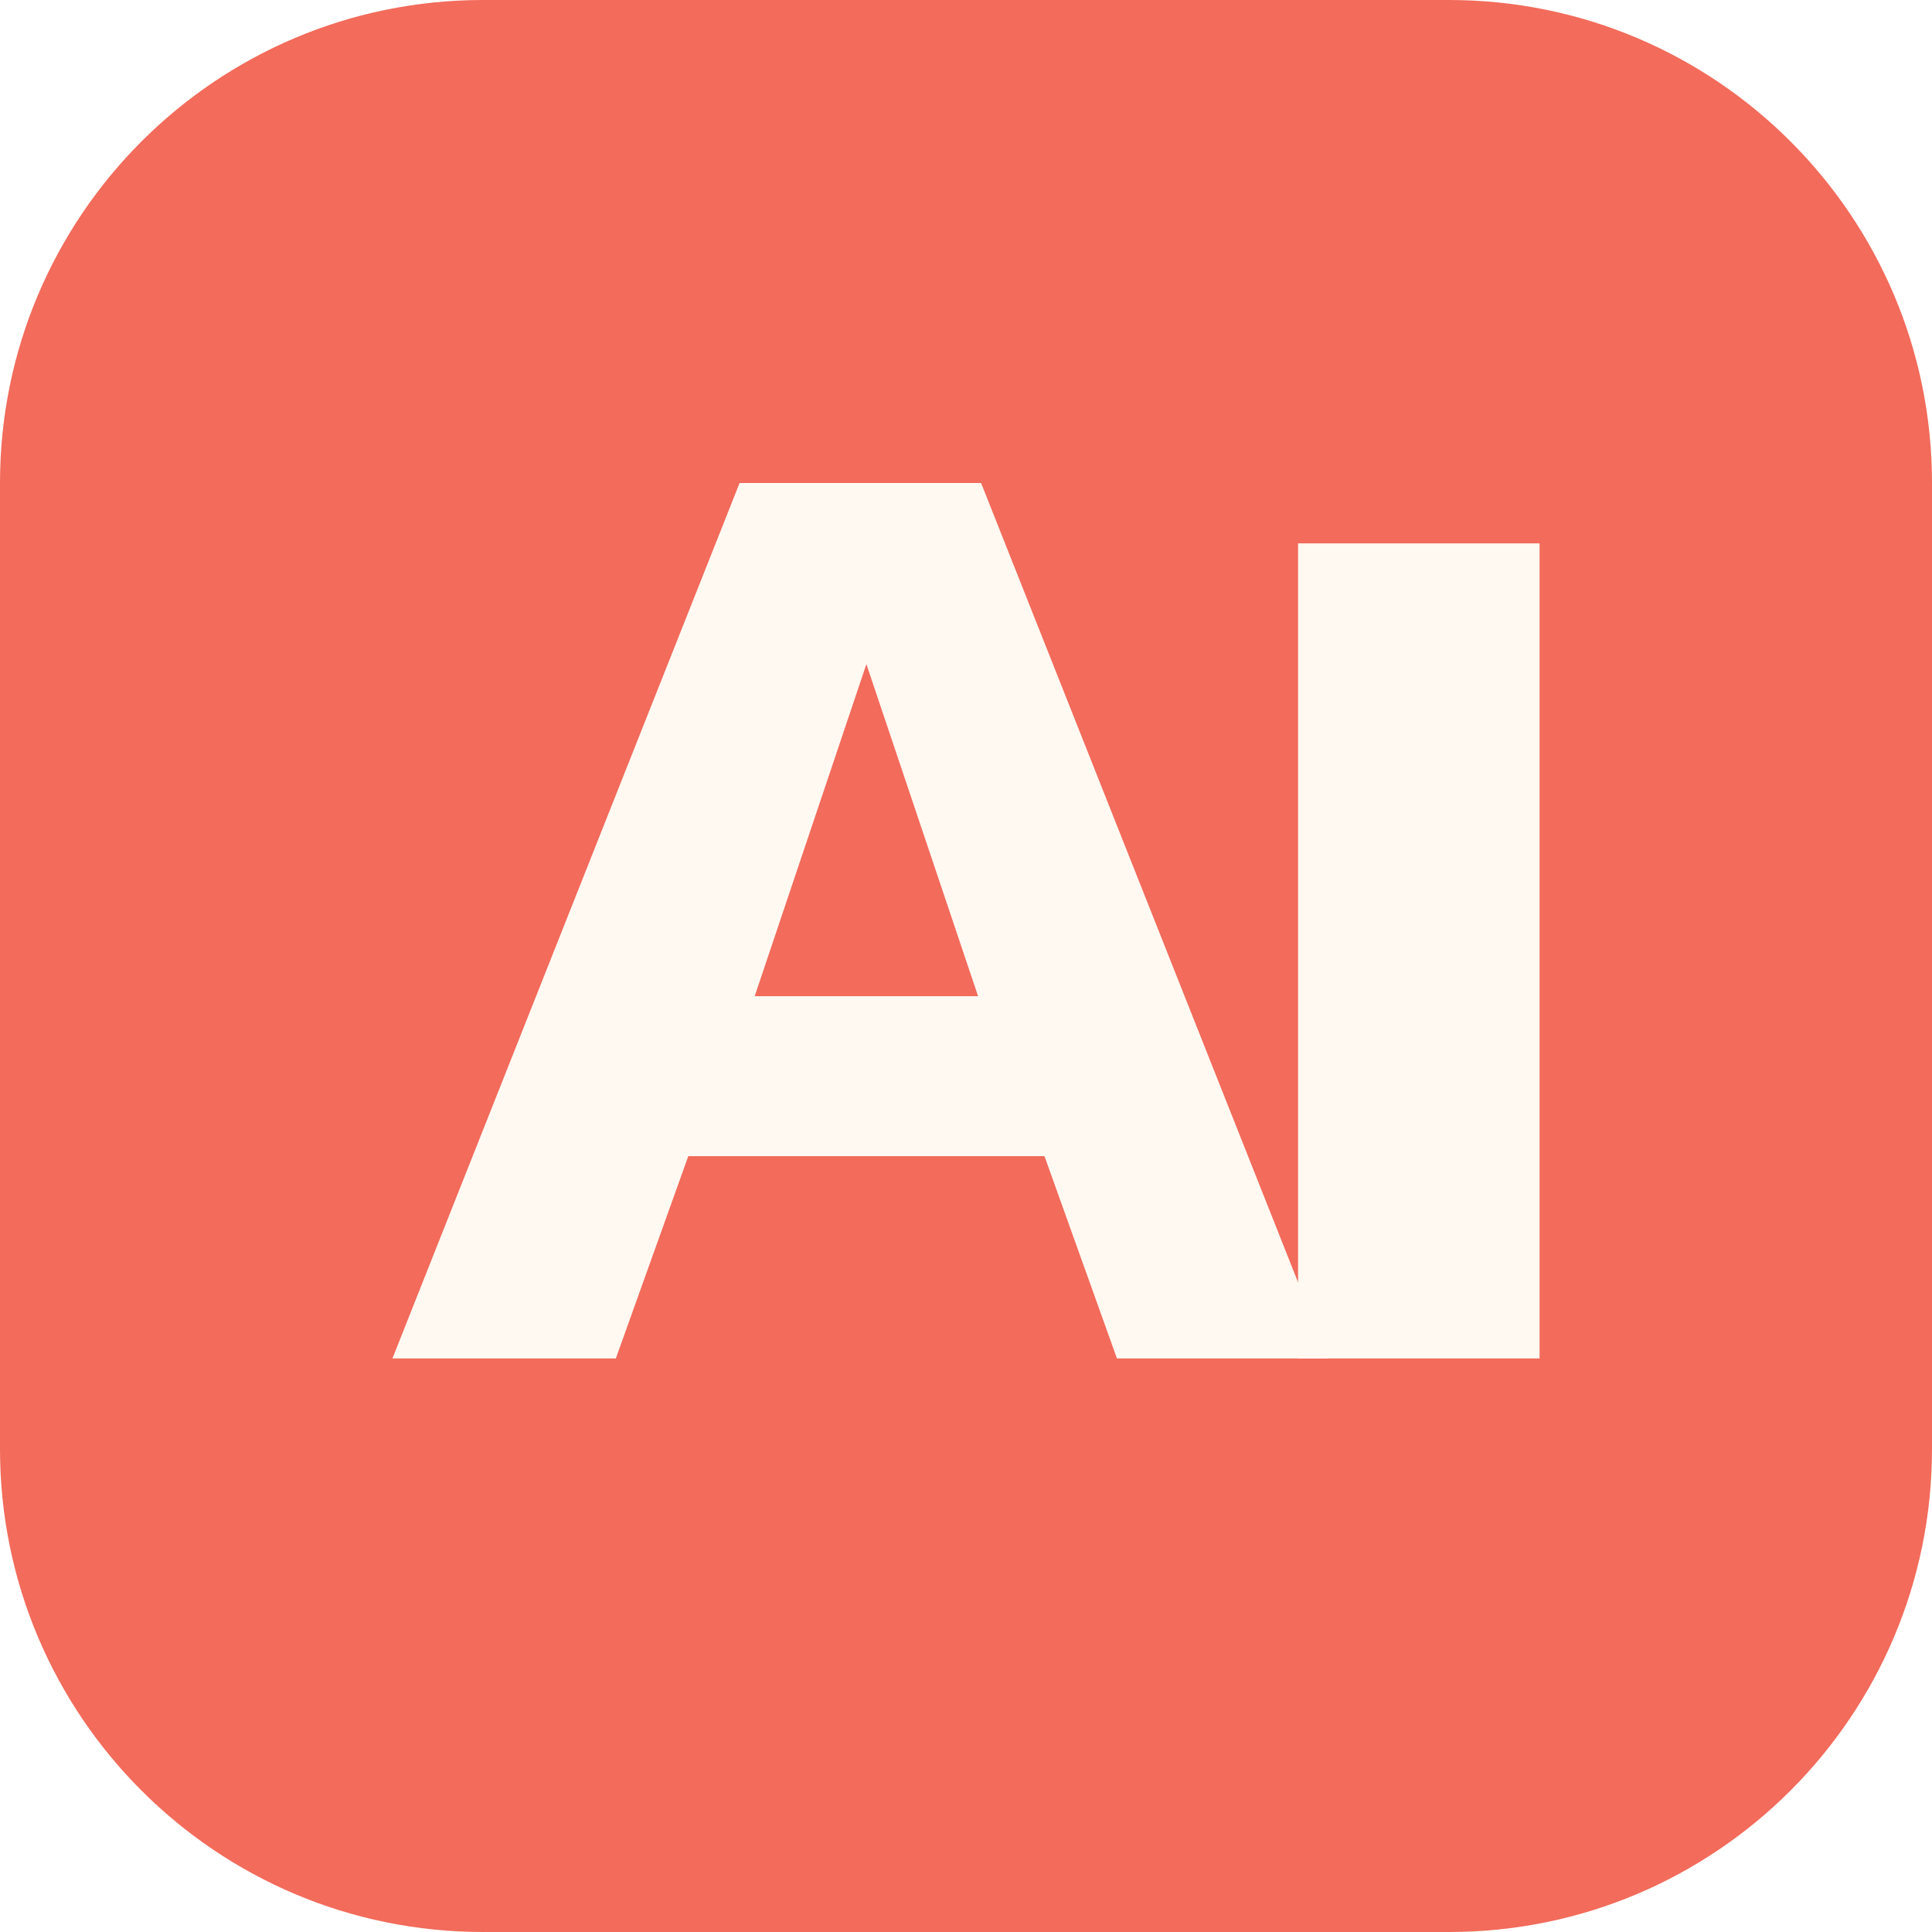
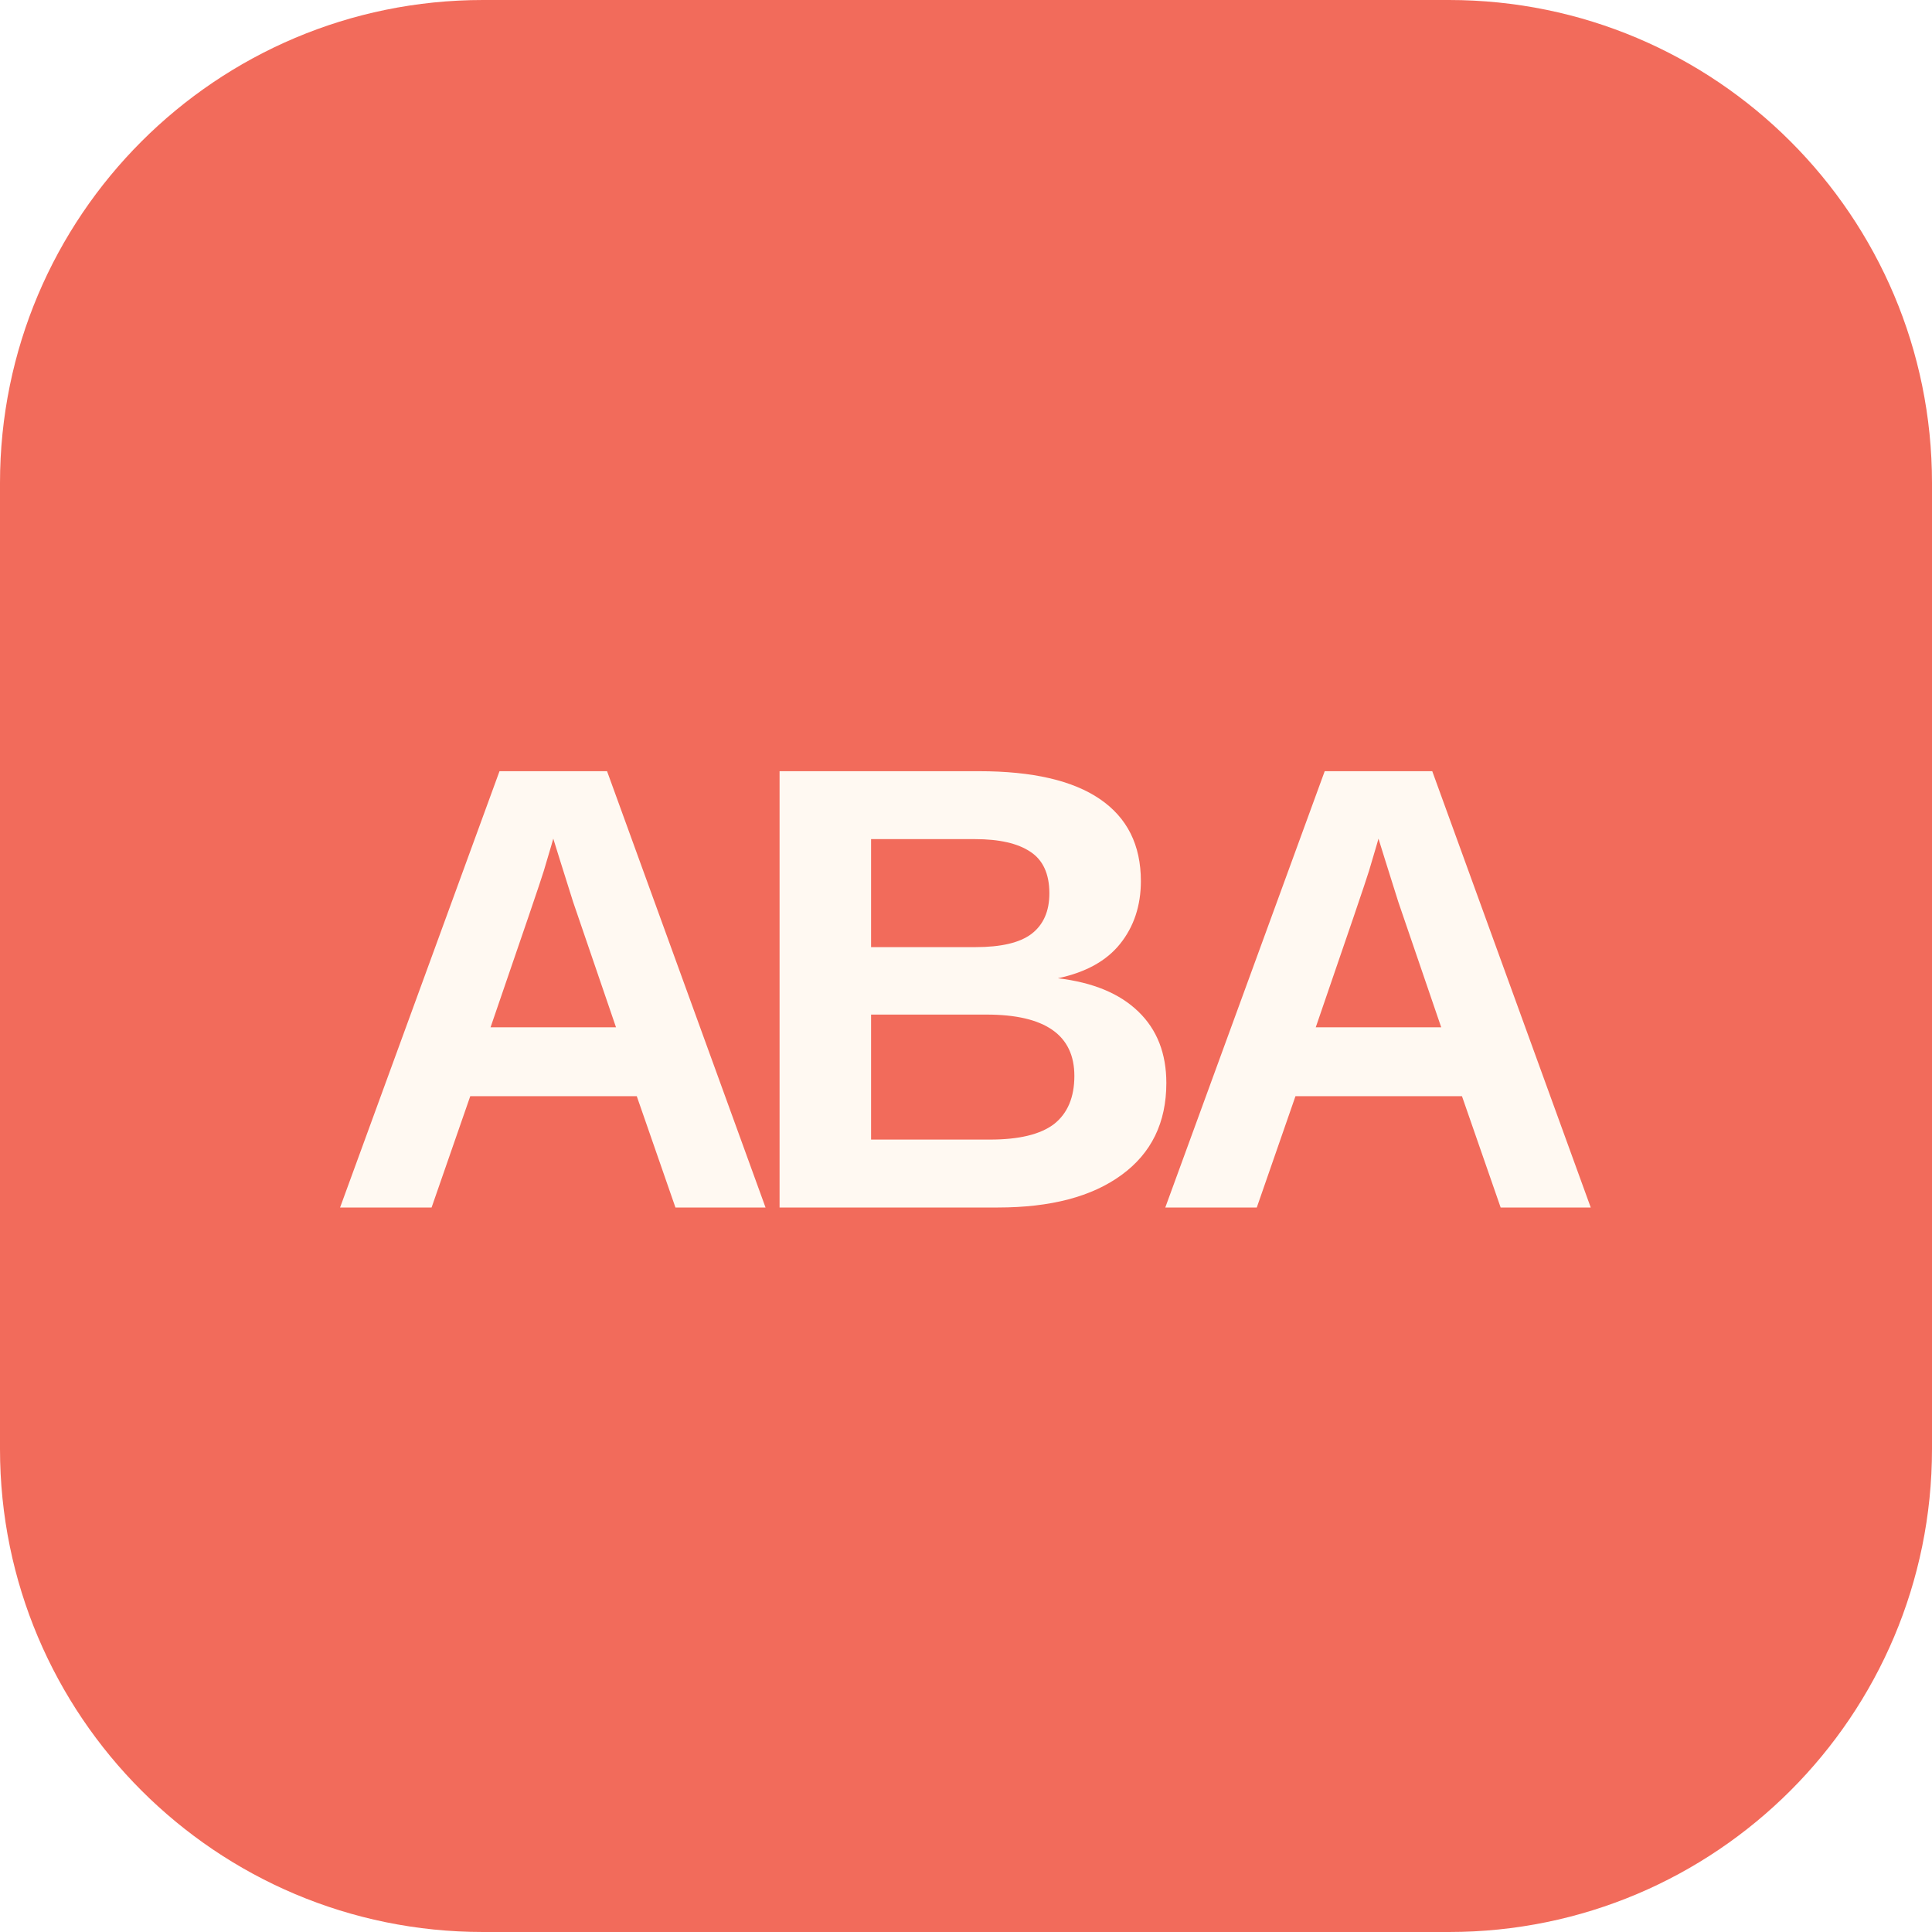
- <svg xmlns="http://www.w3.org/2000/svg" viewBox="0 0 64 64">
+ <svg xmlns="http://www.w3.org/2000/svg" viewBox="0 0 64 64" role="img" aria-label="ABA">
  <rect width="64" height="64" rx="16" fill="#F26B5B" />
-   <path d="M13 45 24.5 16h8L44 45h-7l-2.4-6.7H22.8L20.4 45H13Zm12-12h7.4L28.7 22 25 33Z" fill="#FFF9F2" />
-   <path d="M43 18h8v27h-8z" fill="#FFF9F2" />
+   <text x="32" y="40" text-anchor="middle" fill="#FFF9F2" font-family="Arial, Helvetica, sans-serif" font-size="21" font-weight="700" letter-spacing="-1.5">ABA</text>
</svg>
